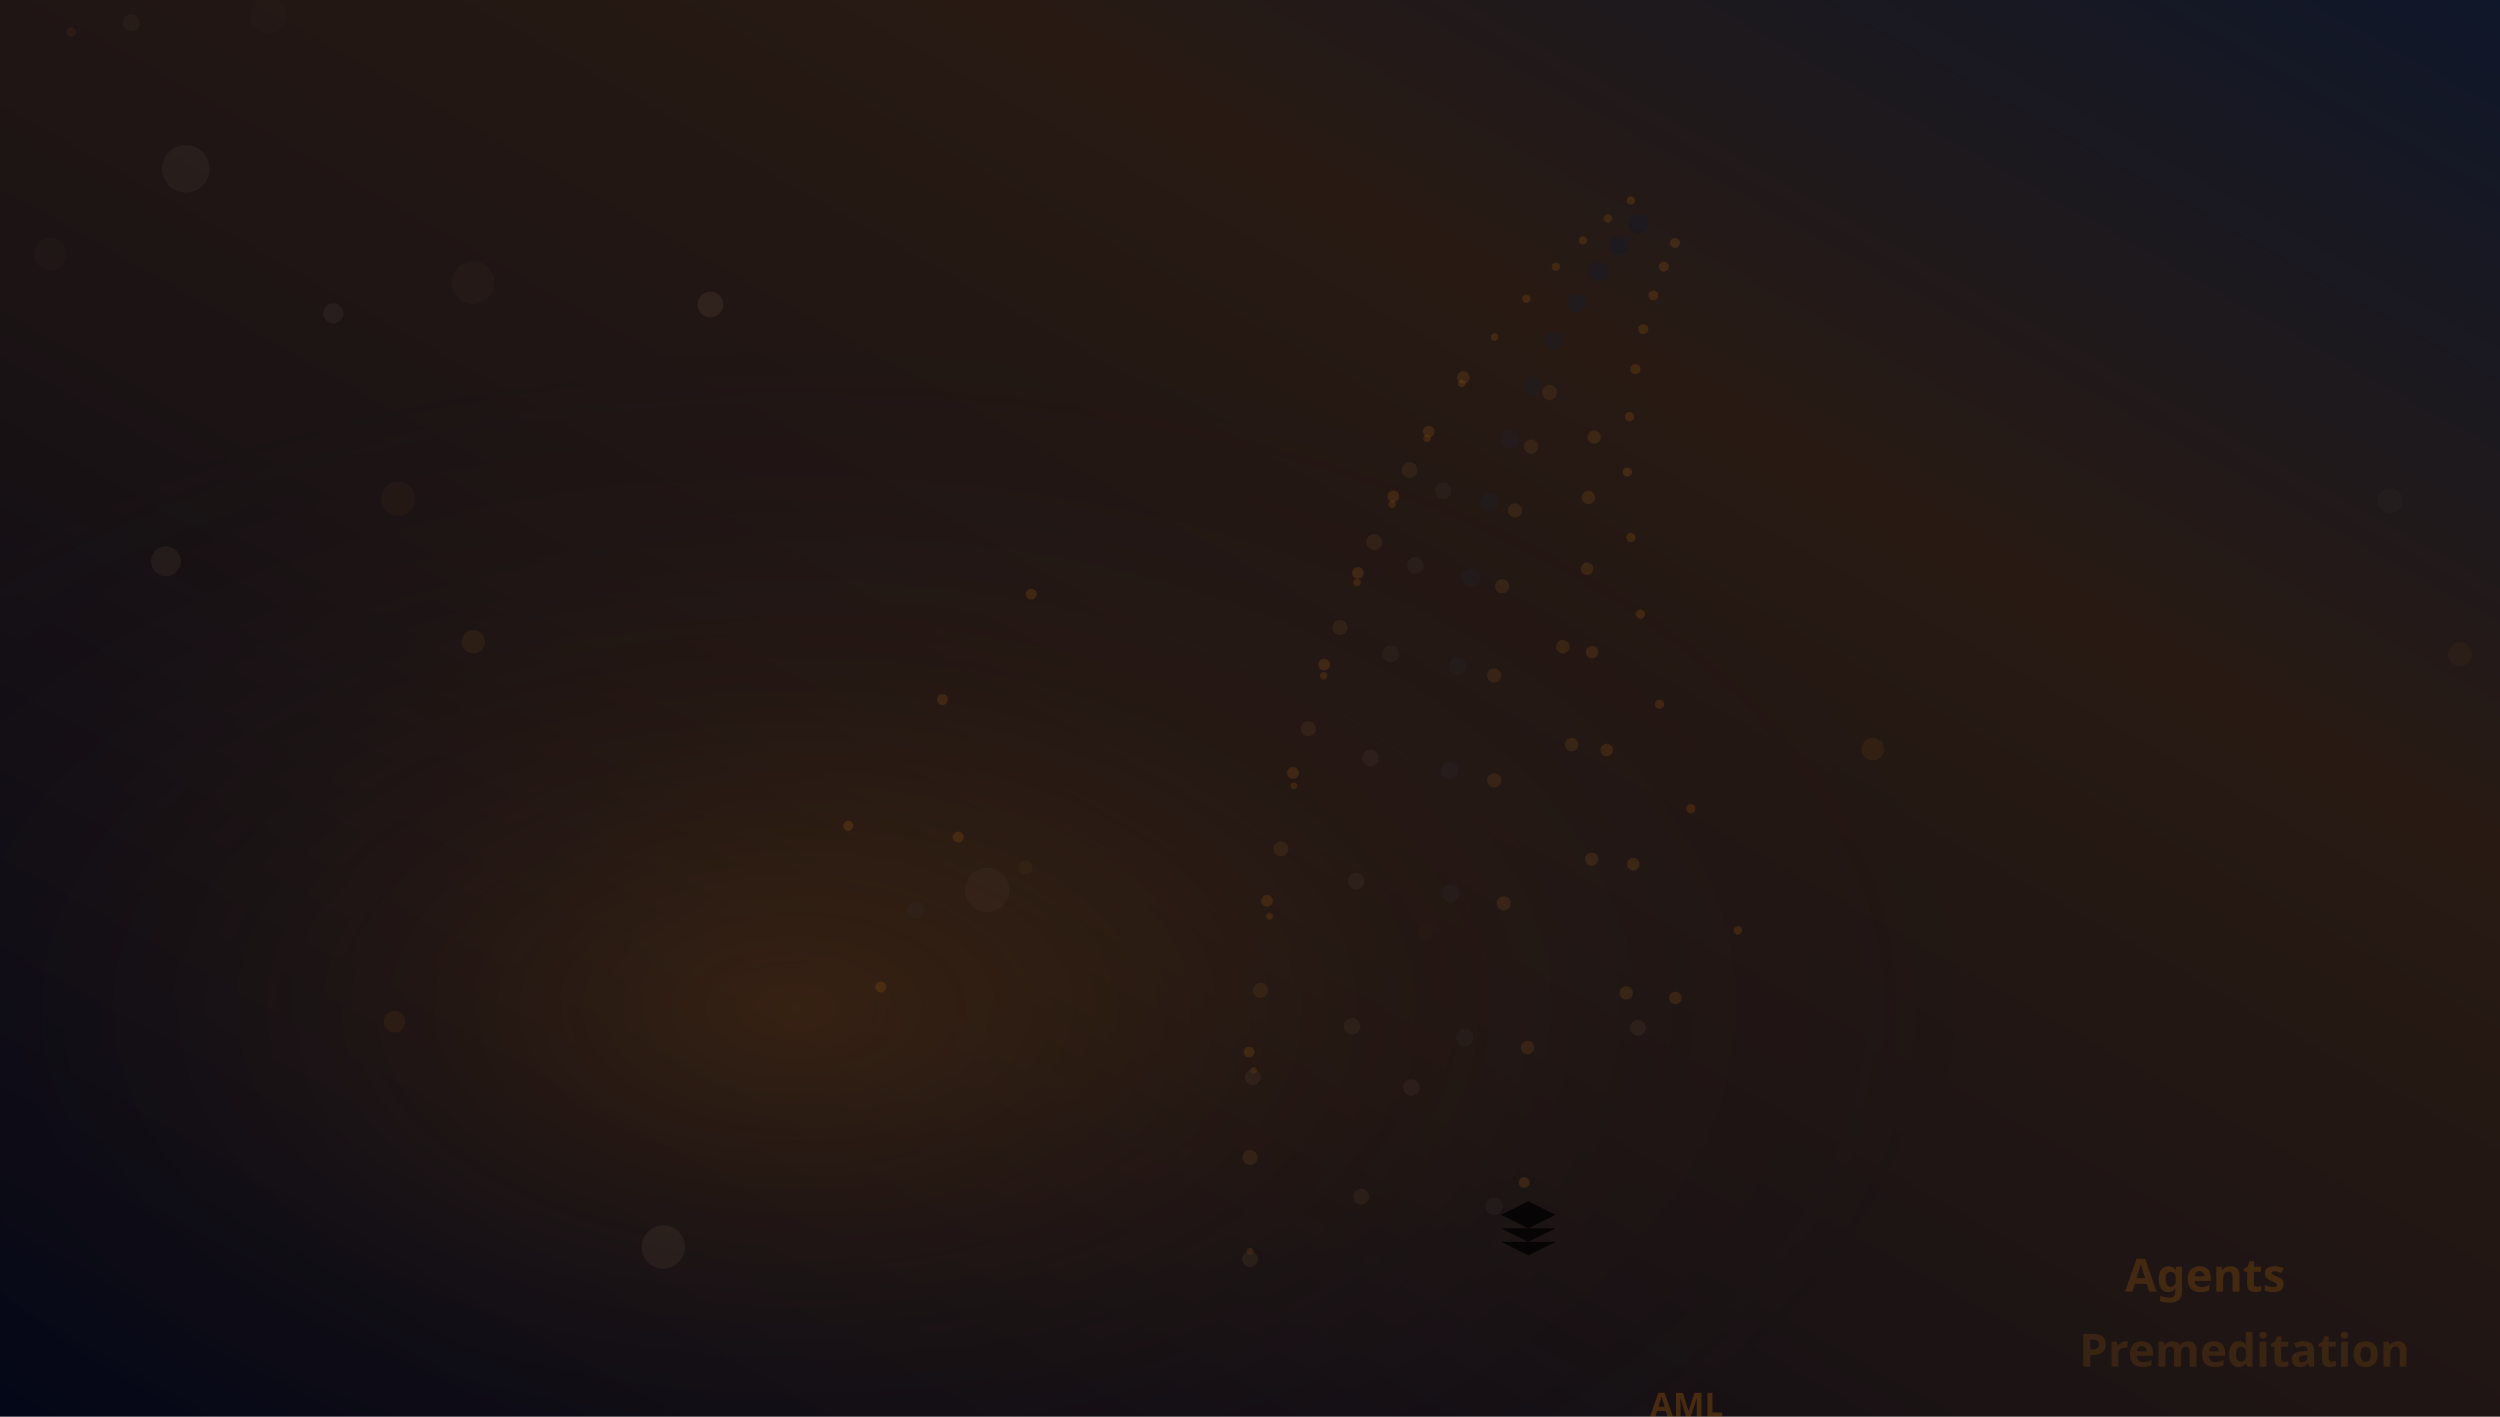
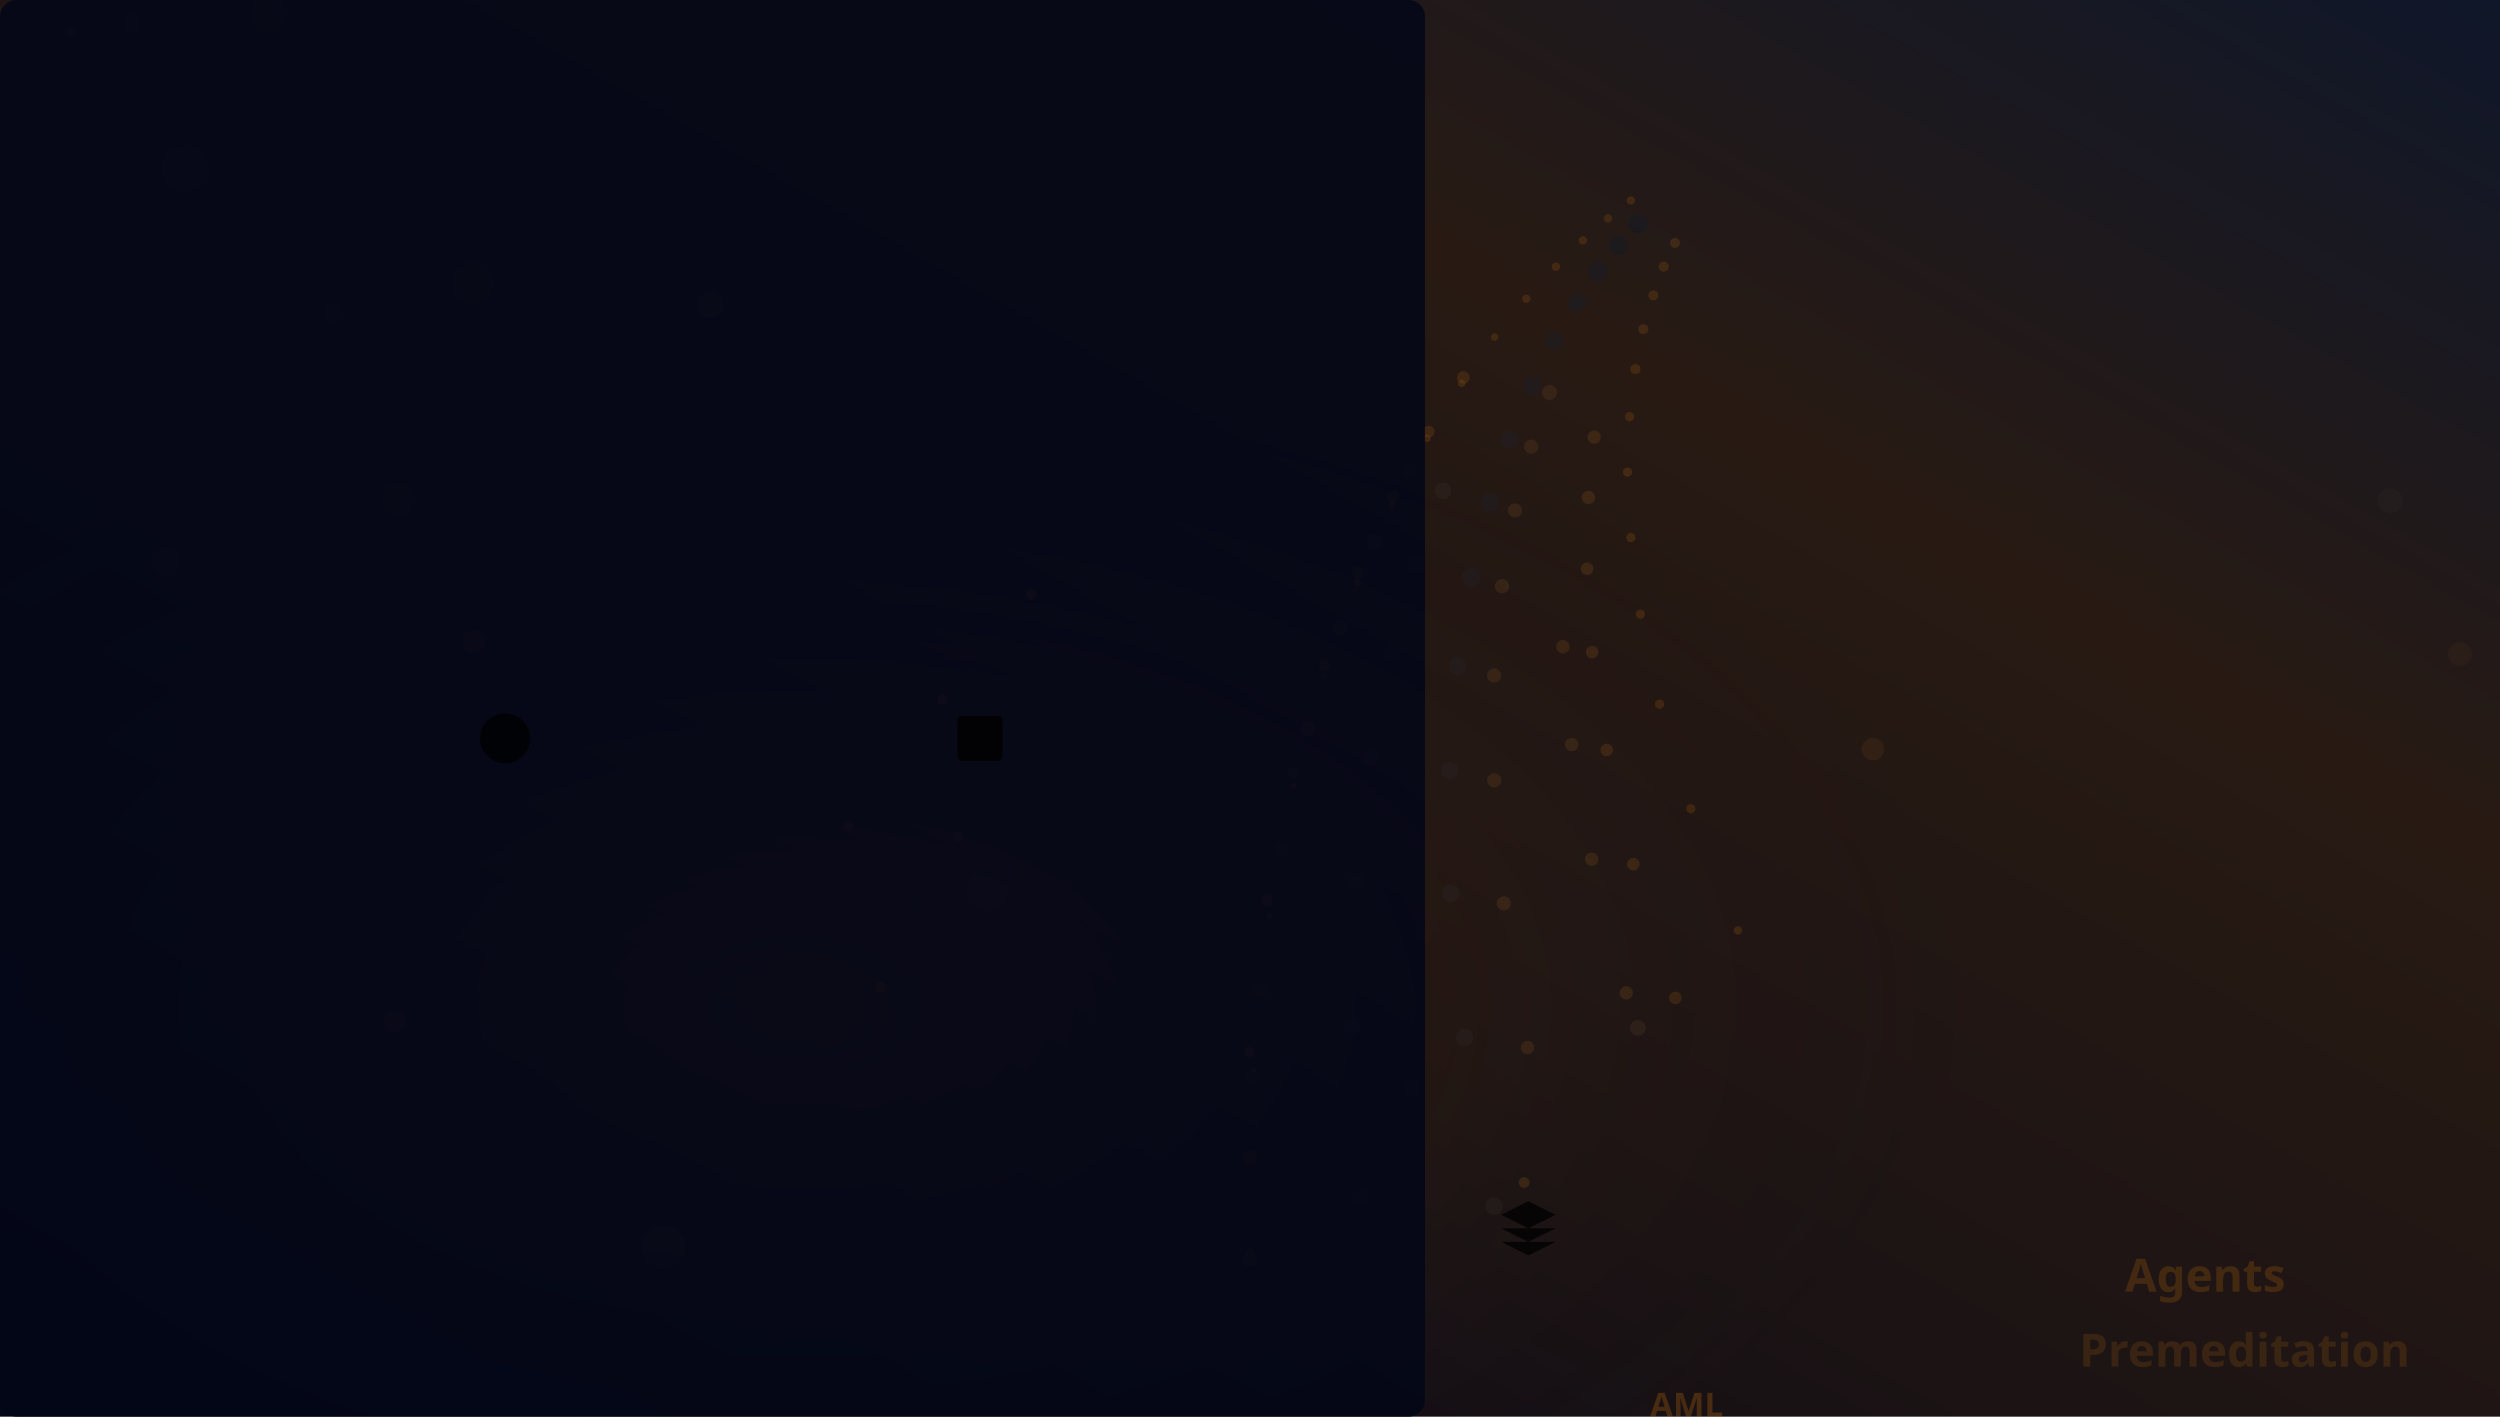
<svg xmlns="http://www.w3.org/2000/svg" width="600" height="340" viewBox="0 0 600 340">
  <defs>
    <linearGradient id="bg-e778c7b3" x1="0" y1="1" x2="1" y2="0">
      <stop offset="0" stop-color="#020617" />
      <stop offset="0.4" stop-color="#1b1314" />
      <stop offset="0.7" stop-color="#281a13" />
      <stop offset="1" stop-color="#0f172a" />
    </linearGradient>
    <radialGradient id="glow-e778c7b3" cx="32%" cy="71%">
      <stop offset="0" stop-color="#d97706" stop-opacity="0.17" />
      <stop offset="1" stop-color="#020617" stop-opacity="0" />
    </radialGradient>
  </defs>
  <rect width="600" height="340" fill="url(#bg-e778c7b3)" />
  <rect width="600" height="340" fill="url(#glow-e778c7b3)" />
  <circle cx="573.6" cy="120.2" r="3.0" fill="#f1ddc6" opacity="0.02" />
  <circle cx="246.1" cy="208.2" r="1.7" fill="#e29f51" opacity="0.04" />
  <circle cx="236.9" cy="213.6" r="5.3" fill="#f4ebe0" opacity="0.03" />
  <circle cx="64.4" cy="3.6" r="4.4" fill="#f4e9dd" opacity="0.01" />
  <circle cx="159.2" cy="299.3" r="5.2" fill="#e7b275" opacity="0.07" />
  <circle cx="113.5" cy="67.8" r="5.1" fill="#e9be8c" opacity="0.03" />
  <circle cx="170.5" cy="73.1" r="3.1" fill="#e8b67d" opacity="0.08" />
  <circle cx="338.7" cy="261.0" r="2.0" fill="#f4eade" opacity="0.04" />
  <circle cx="31.5" cy="5.5" r="2.0" fill="#e9bb86" opacity="0.04" />
  <circle cx="95.6" cy="119.7" r="4.1" fill="#e0943e" opacity="0.04" />
  <circle cx="449.5" cy="179.8" r="2.7" fill="#db7f16" opacity="0.08" />
  <circle cx="17.1" cy="7.7" r="1.1" fill="#da7d12" opacity="0.07" />
  <circle cx="300.0" cy="300.3" r="0.8" fill="#d97706" opacity="0.15" />
  <circle cx="300.9" cy="256.9" r="0.8" fill="#d67506" opacity="0.15" />
  <circle cx="304.7" cy="219.9" r="0.8" fill="#d47406" opacity="0.16" />
  <circle cx="310.5" cy="188.6" r="0.8" fill="#d27307" opacity="0.16" />
  <circle cx="317.7" cy="162.2" r="0.9" fill="#d07207" opacity="0.16" />
  <circle cx="325.7" cy="139.8" r="0.9" fill="#ce7107" opacity="0.17" />
  <circle cx="334.1" cy="121.0" r="0.9" fill="#cb7008" opacity="0.17" />
  <circle cx="342.5" cy="105.2" r="0.9" fill="#c96f08" opacity="0.17" />
  <circle cx="350.8" cy="92.0" r="0.9" fill="#c76e09" opacity="0.18" />
  <circle cx="358.7" cy="80.9" r="0.9" fill="#c56d09" opacity="0.18" />
  <circle cx="366.3" cy="71.7" r="1.0" fill="#c36c09" opacity="0.18" />
  <circle cx="373.4" cy="64.0" r="1.0" fill="#c06b0a" opacity="0.19" />
  <circle cx="379.9" cy="57.7" r="1.0" fill="#be6a0a" opacity="0.19" />
  <circle cx="385.9" cy="52.4" r="1.0" fill="#bc690b" opacity="0.19" />
  <circle cx="391.4" cy="48.1" r="1.0" fill="#ba680b" opacity="0.20" />
  <circle cx="417.1" cy="223.3" r="1.0" fill="#b8670b" opacity="0.20" />
  <circle cx="405.8" cy="194.1" r="1.1" fill="#b5660c" opacity="0.20" />
  <circle cx="398.3" cy="169.0" r="1.1" fill="#b3650c" opacity="0.21" />
  <circle cx="393.7" cy="147.4" r="1.1" fill="#b1640d" opacity="0.21" />
  <circle cx="391.4" cy="129.0" r="1.1" fill="#af630d" opacity="0.21" />
  <circle cx="390.6" cy="113.3" r="1.1" fill="#ad620d" opacity="0.22" />
  <circle cx="391.1" cy="100.0" r="1.1" fill="#aa610e" opacity="0.22" />
  <circle cx="392.5" cy="88.6" r="1.2" fill="#a8600e" opacity="0.22" />
  <circle cx="394.4" cy="79.0" r="1.2" fill="#a65f0f" opacity="0.22" />
  <circle cx="396.8" cy="70.9" r="1.2" fill="#a45d0f" opacity="0.23" />
  <circle cx="399.3" cy="64.0" r="1.2" fill="#a25c0f" opacity="0.23" />
  <circle cx="402.0" cy="58.3" r="1.2" fill="#9f5b10" opacity="0.23" />
  <circle cx="203.6" cy="198.2" r="1.2" fill="#9d5a10" opacity="0.24" />
  <circle cx="226.2" cy="167.9" r="1.3" fill="#9b5910" opacity="0.24" />
  <circle cx="247.5" cy="142.6" r="1.3" fill="#995811" opacity="0.24" />
  <circle cx="211.4" cy="236.9" r="1.3" fill="#975711" opacity="0.25" />
  <circle cx="230.0" cy="200.9" r="1.3" fill="#945612" opacity="0.25" />
  <circle cx="365.8" cy="283.8" r="1.3" fill="#925512" opacity="0.25" />
  <circle cx="299.8" cy="252.5" r="1.3" fill="#905412" opacity="0.26" />
  <circle cx="304.1" cy="216.2" r="1.4" fill="#8e5313" opacity="0.26" />
  <circle cx="310.3" cy="185.5" r="1.4" fill="#8c5213" opacity="0.26" />
  <circle cx="317.8" cy="159.5" r="1.4" fill="#895114" opacity="0.27" />
  <circle cx="325.9" cy="137.5" r="1.4" fill="#875014" opacity="0.27" />
  <circle cx="334.4" cy="119.1" r="1.4" fill="#854f14" opacity="0.27" />
  <circle cx="342.9" cy="103.6" r="1.4" fill="#834e15" opacity="0.28" />
  <circle cx="351.2" cy="90.6" r="1.5" fill="#814d15" opacity="0.28" />
  <circle cx="402.1" cy="239.5" r="1.5" fill="#7e4c16" opacity="0.28" />
  <circle cx="392.0" cy="207.4" r="1.5" fill="#7c4b16" opacity="0.29" />
  <circle cx="385.6" cy="180.0" r="1.5" fill="#7a4a16" opacity="0.29" />
  <circle cx="382.1" cy="156.5" r="1.5" fill="#784917" opacity="0.29" />
  <circle cx="380.9" cy="136.5" r="1.5" fill="#764817" opacity="0.30" />
  <circle cx="381.2" cy="119.4" r="1.6" fill="#744718" opacity="0.30" />
  <circle cx="382.6" cy="104.9" r="1.6" fill="#714518" opacity="0.30" />
  <circle cx="390.3" cy="238.3" r="1.6" fill="#6f4418" opacity="0.31" />
  <circle cx="382.0" cy="206.2" r="1.6" fill="#6d4319" opacity="0.31" />
  <circle cx="377.2" cy="178.7" r="1.6" fill="#6b4219" opacity="0.31" />
  <circle cx="375.1" cy="155.2" r="1.6" fill="#694119" opacity="0.32" />
  <circle cx="366.6" cy="251.4" r="1.6" fill="#66401a" opacity="0.32" />
  <circle cx="360.9" cy="216.8" r="1.7" fill="#643f1a" opacity="0.32" />
  <circle cx="358.6" cy="187.3" r="1.7" fill="#623e1b" opacity="0.33" />
  <circle cx="358.6" cy="162.1" r="1.7" fill="#603d1b" opacity="0.33" />
  <circle cx="360.5" cy="140.7" r="1.7" fill="#5e3c1b" opacity="0.33" />
  <circle cx="363.6" cy="122.5" r="1.7" fill="#5b3b1c" opacity="0.34" />
  <circle cx="367.5" cy="107.2" r="1.7" fill="#593a1c" opacity="0.34" />
  <circle cx="371.9" cy="94.2" r="1.8" fill="#57391d" opacity="0.34" />
  <circle cx="300.0" cy="277.8" r="1.8" fill="#55381d" opacity="0.35" />
  <circle cx="302.5" cy="237.7" r="1.8" fill="#53371d" opacity="0.35" />
  <circle cx="307.4" cy="203.7" r="1.8" fill="#50361e" opacity="0.35" />
  <circle cx="314.0" cy="174.9" r="1.8" fill="#4e351e" opacity="0.36" />
  <circle cx="321.6" cy="150.6" r="1.8" fill="#4c341f" opacity="0.36" />
  <circle cx="329.8" cy="130.1" r="1.9" fill="#4a331f" opacity="0.36" />
  <circle cx="338.3" cy="112.8" r="1.9" fill="#48321f" opacity="0.37" />
  <circle cx="393.1" cy="246.7" r="1.9" fill="#453120" opacity="0.37" />
  <circle cx="300.0" cy="302.2" r="1.9" fill="#433020" opacity="0.37" />
  <circle cx="300.7" cy="258.5" r="1.9" fill="#412f21" opacity="0.38" />
  <circle cx="326.7" cy="287.2" r="1.9" fill="#3f2d21" opacity="0.38" />
  <circle cx="324.5" cy="246.3" r="2.0" fill="#3d2c21" opacity="0.38" />
  <circle cx="325.5" cy="211.5" r="2.0" fill="#3a2b22" opacity="0.38" />
  <circle cx="328.9" cy="181.9" r="2.0" fill="#382a22" opacity="0.39" />
  <circle cx="333.8" cy="156.9" r="2.0" fill="#362922" opacity="0.39" />
  <circle cx="339.7" cy="135.7" r="2.0" fill="#342823" opacity="0.39" />
  <circle cx="346.3" cy="117.8" r="2.0" fill="#322723" opacity="0.40" />
  <circle cx="219.8" cy="218.5" r="2.1" fill="#2f2624" opacity="0.40" />
  <circle cx="358.6" cy="289.5" r="2.1" fill="#2d2524" opacity="0.40" />
  <circle cx="351.5" cy="249.0" r="2.1" fill="#2b2424" opacity="0.41" />
  <circle cx="348.2" cy="214.4" r="2.1" fill="#292325" opacity="0.41" />
  <circle cx="347.9" cy="184.9" r="2.1" fill="#272225" opacity="0.41" />
  <circle cx="349.8" cy="159.9" r="2.1" fill="#242126" opacity="0.42" />
  <circle cx="353.1" cy="138.6" r="2.2" fill="#222026" opacity="0.42" />
  <circle cx="357.4" cy="120.6" r="2.2" fill="#201f26" opacity="0.42" />
  <circle cx="362.4" cy="105.4" r="2.2" fill="#1e1e27" opacity="0.43" />
  <circle cx="367.7" cy="92.6" r="2.2" fill="#1c1d27" opacity="0.43" />
  <circle cx="373.1" cy="81.8" r="2.2" fill="#191c28" opacity="0.43" />
  <circle cx="378.4" cy="72.8" r="2.2" fill="#171b28" opacity="0.44" />
  <circle cx="383.6" cy="65.2" r="2.3" fill="#151a28" opacity="0.44" />
  <circle cx="388.5" cy="58.9" r="2.3" fill="#131929" opacity="0.44" />
  <circle cx="393.2" cy="53.7" r="2.3" fill="#111829" opacity="0.45" />
  <circle cx="80.0" cy="75.2" r="2.4" fill="#f2e3d2" opacity="0.05" />
  <circle cx="113.6" cy="154.0" r="2.8" fill="#dc8623" opacity="0.08" />
  <circle cx="44.6" cy="40.5" r="5.7" fill="#f6f3f0" opacity="0.04" />
  <circle cx="94.7" cy="245.2" r="2.6" fill="#da7e14" opacity="0.07" />
  <circle cx="39.8" cy="134.7" r="3.6" fill="#e8b982" opacity="0.06" />
  <circle cx="341.9" cy="223.9" r="1.9" fill="#dc8623" opacity="0.01" />
  <circle cx="12.1" cy="61.0" r="3.9" fill="#de8d30" opacity="0.02" />
  <circle cx="590.4" cy="157.0" r="2.9" fill="#da7d11" opacity="0.04" />
+   <rect x="0" y="0" width="342" height="340" fill="#020617" opacity="0.85" rx="4" />
+   <g transform="translate(114, 170) scale(0.6)" color="#d97706" opacity="0.8">
+     <circle cx="12" cy="12" r="10" />
+     <path d="M12 8v8M8 12h8" />
+     <circle cx="12" cy="12" r="3" />
+   </g>
+   <g transform="translate(228, 170) scale(0.6)" color="#d97706" opacity="0.8">
+     <rect x="3" y="3" width="18" height="18" rx="2" />
+     <path d="M9 12l2 2 4-4" />
+   </g>
  <g transform="translate(359, 287) scale(0.65)" color="#d97706" opacity="0.8">
    <path d="M12 2L2 7l10 5 10-5-10-5zM2 17l10 5 10-5M2 12l10 5 10-5" />
  </g>
  <text x="510" y="310" fill="#d97706" font-family="system-ui,sans-serif" font-size="11" font-weight="600" opacity="0.20">Agents</text>
  <text x="499" y="328" fill="#d97706" font-family="system-ui,sans-serif" font-size="11" font-weight="600" opacity="0.15">Premeditation</text>
  <text x="396" y="340" fill="#d97706" font-family="system-ui,sans-serif" font-size="8" font-weight="600" opacity="0.25">AML</text>
</svg>
